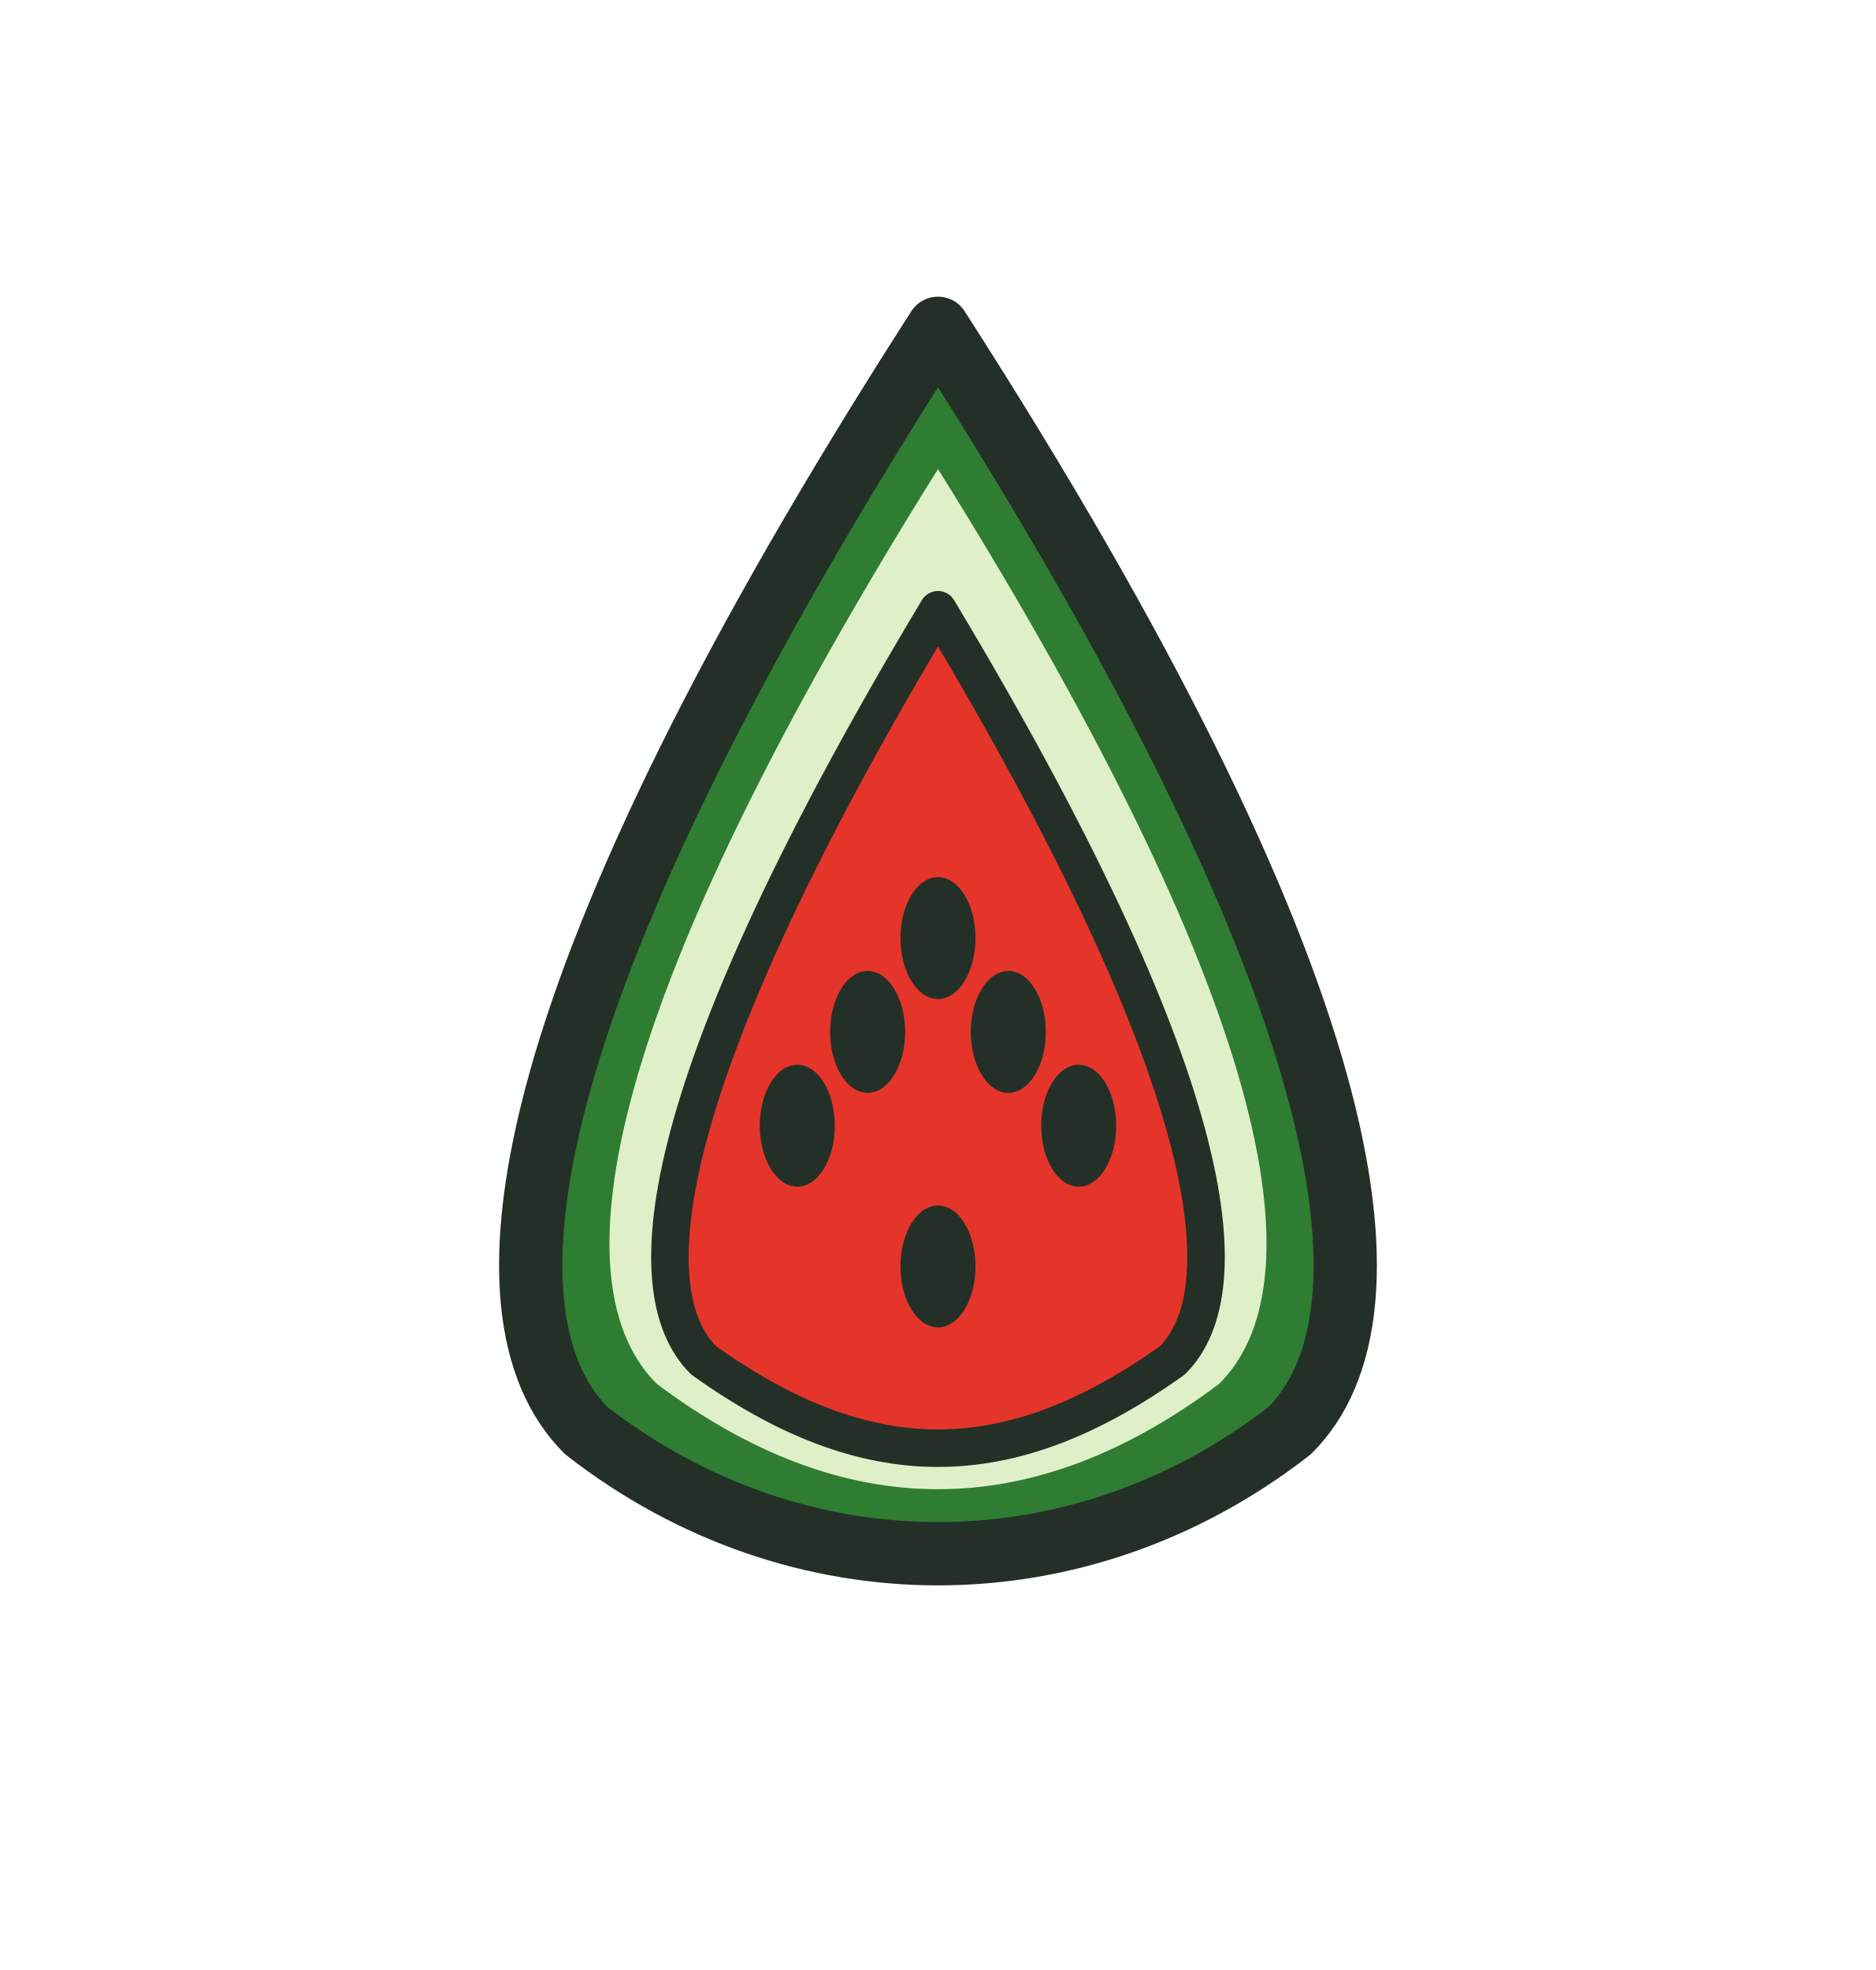
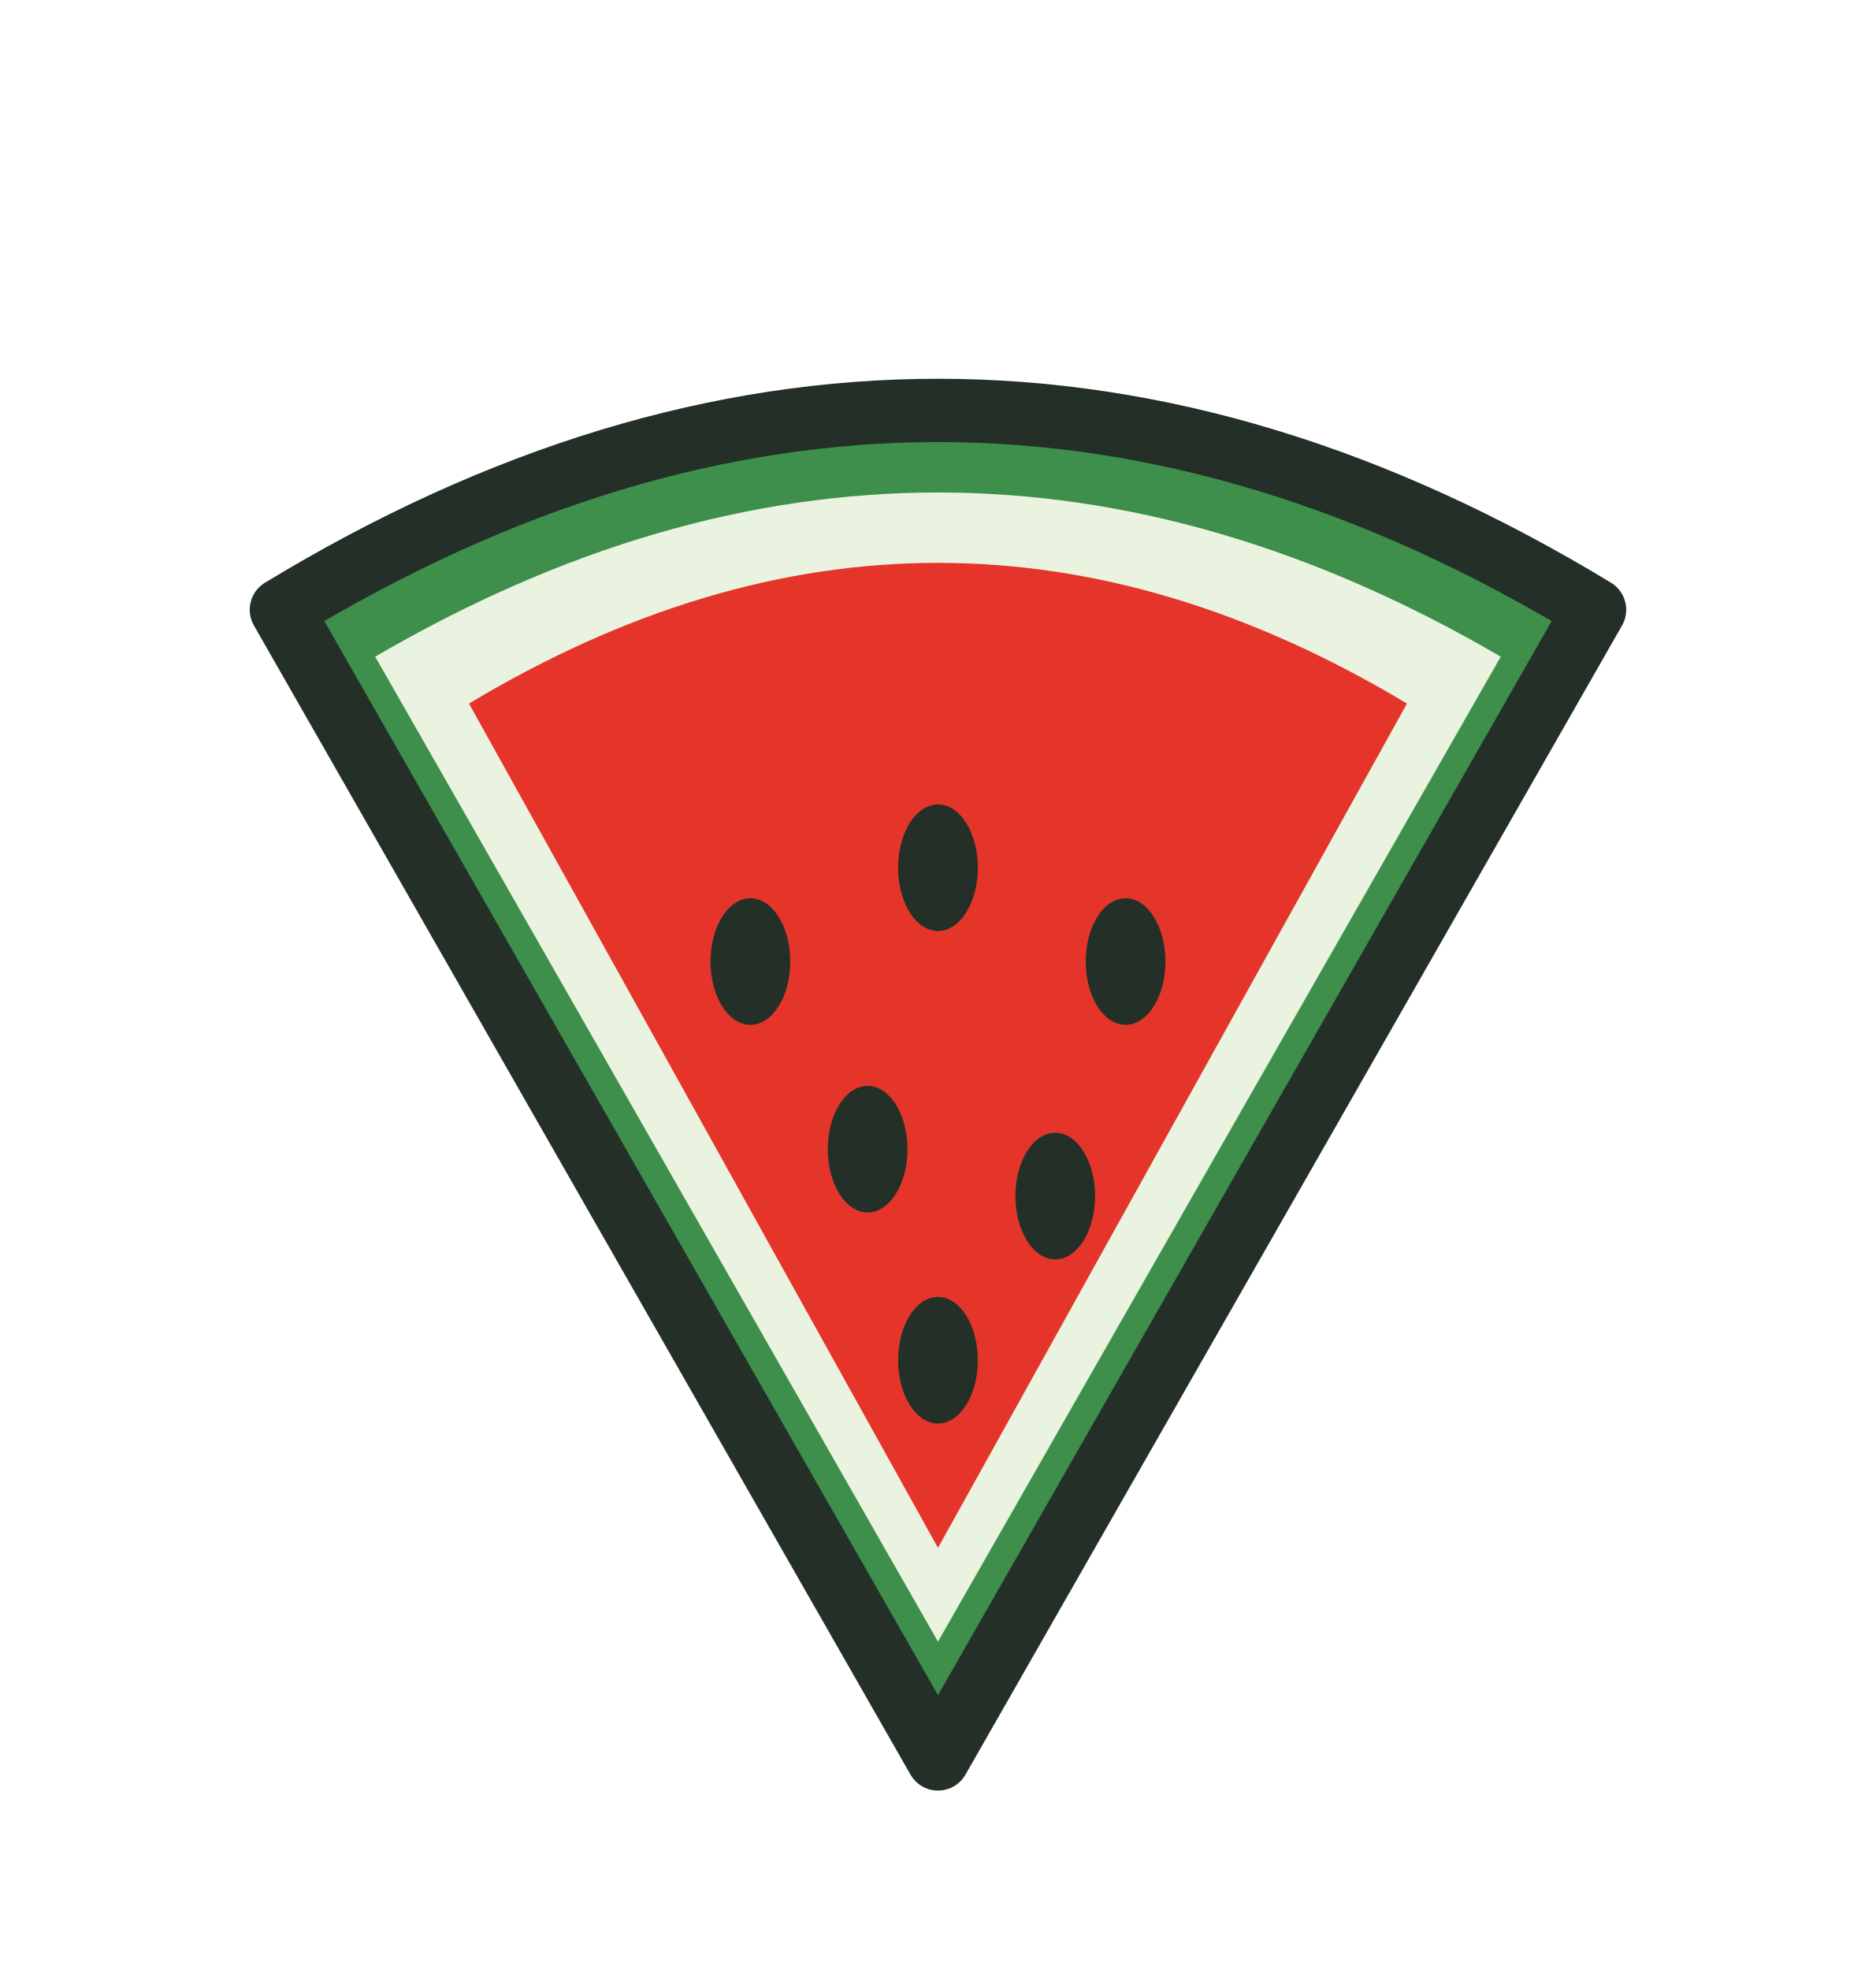
<svg xmlns="http://www.w3.org/2000/svg" viewBox="0 0 80 84">
-   <path d="M40,14 C22,42 20,56 25,61 C34,68 46,68 55,61 C60,56 58,42 40,14 Z" fill="#2E7D32" stroke="#243027" stroke-width="2.7" stroke-linejoin="round" />
-   <path d="M40,20 C25,44 24,55 28,59 C36,65 44,65 52,59 C56,55 55,44 40,20 Z" fill="#DFF0C8" />
-   <path d="M40,26 C28,46 27,55 30,58 C37,63 43,63 50,58 C53,55 52,46 40,26 Z" fill="#E5352A" stroke="#243027" stroke-width="1.6" stroke-linejoin="round" />
-   <ellipse cx="40" cy="40" rx="1.6" ry="2.6" fill="#243027" />
-   <ellipse cx="34" cy="48" rx="1.6" ry="2.6" fill="#243027" />
-   <ellipse cx="46" cy="48" rx="1.6" ry="2.6" fill="#243027" />
-   <ellipse cx="40" cy="54" rx="1.6" ry="2.6" fill="#243027" />
-   <ellipse cx="37" cy="44" rx="1.6" ry="2.6" fill="#243027" />
-   <ellipse cx="43" cy="44" rx="1.6" ry="2.6" fill="#243027" />
+   <path d="M12,26 Q40,9 68,26 L40,75 Z" fill="#3E8F4C" stroke="#243027" stroke-width="2.7" stroke-linejoin="round" />
+   <path d="M16,28 Q40,14 64,28 L40,70 Z" fill="#EAF3E0" />
+   <path d="M20,30 Q40,18 60,30 L40,66 Z" fill="#E5352A" />
+   <g fill="#243027">
+     <ellipse cx="40" cy="37" rx="1.7" ry="2.7" />
+     <ellipse cx="32" cy="41" rx="1.7" ry="2.7" />
+     <ellipse cx="48" cy="41" rx="1.7" ry="2.7" />
+     <ellipse cx="37" cy="49" rx="1.7" ry="2.7" />
+     <ellipse cx="45" cy="51" rx="1.7" ry="2.7" />
+     <ellipse cx="40" cy="58" rx="1.7" ry="2.7" />
+   </g>
</svg>
